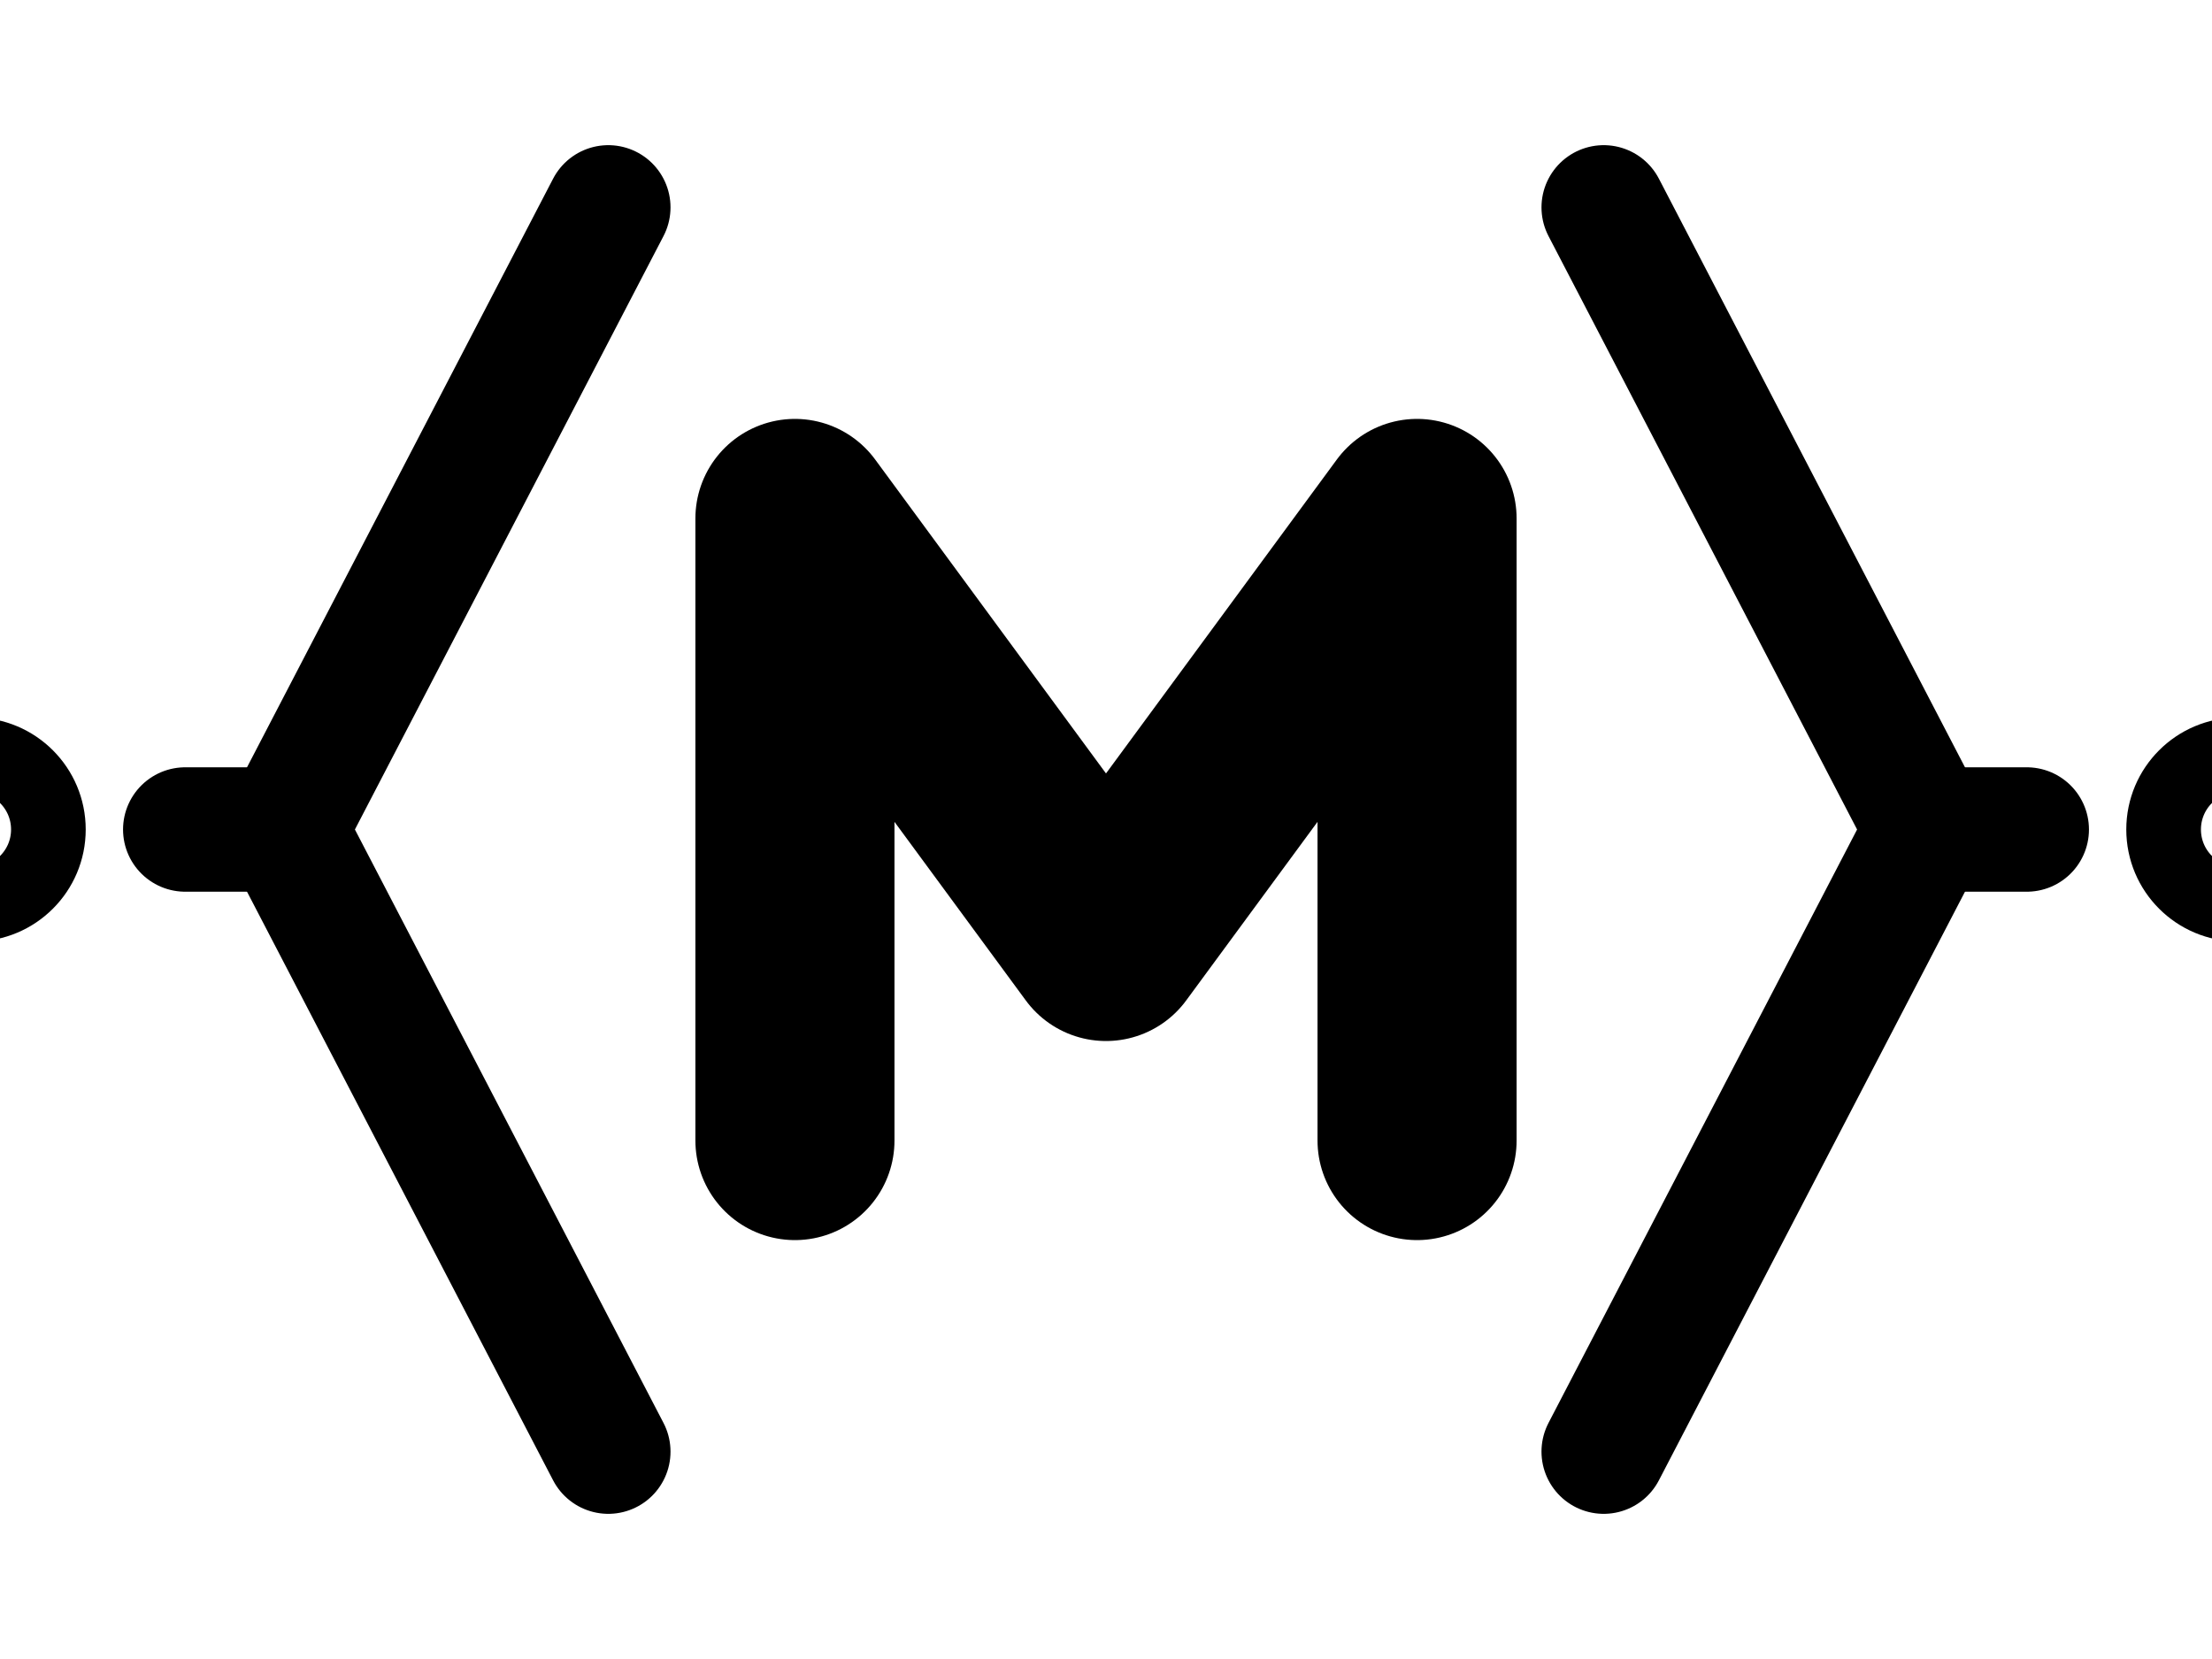
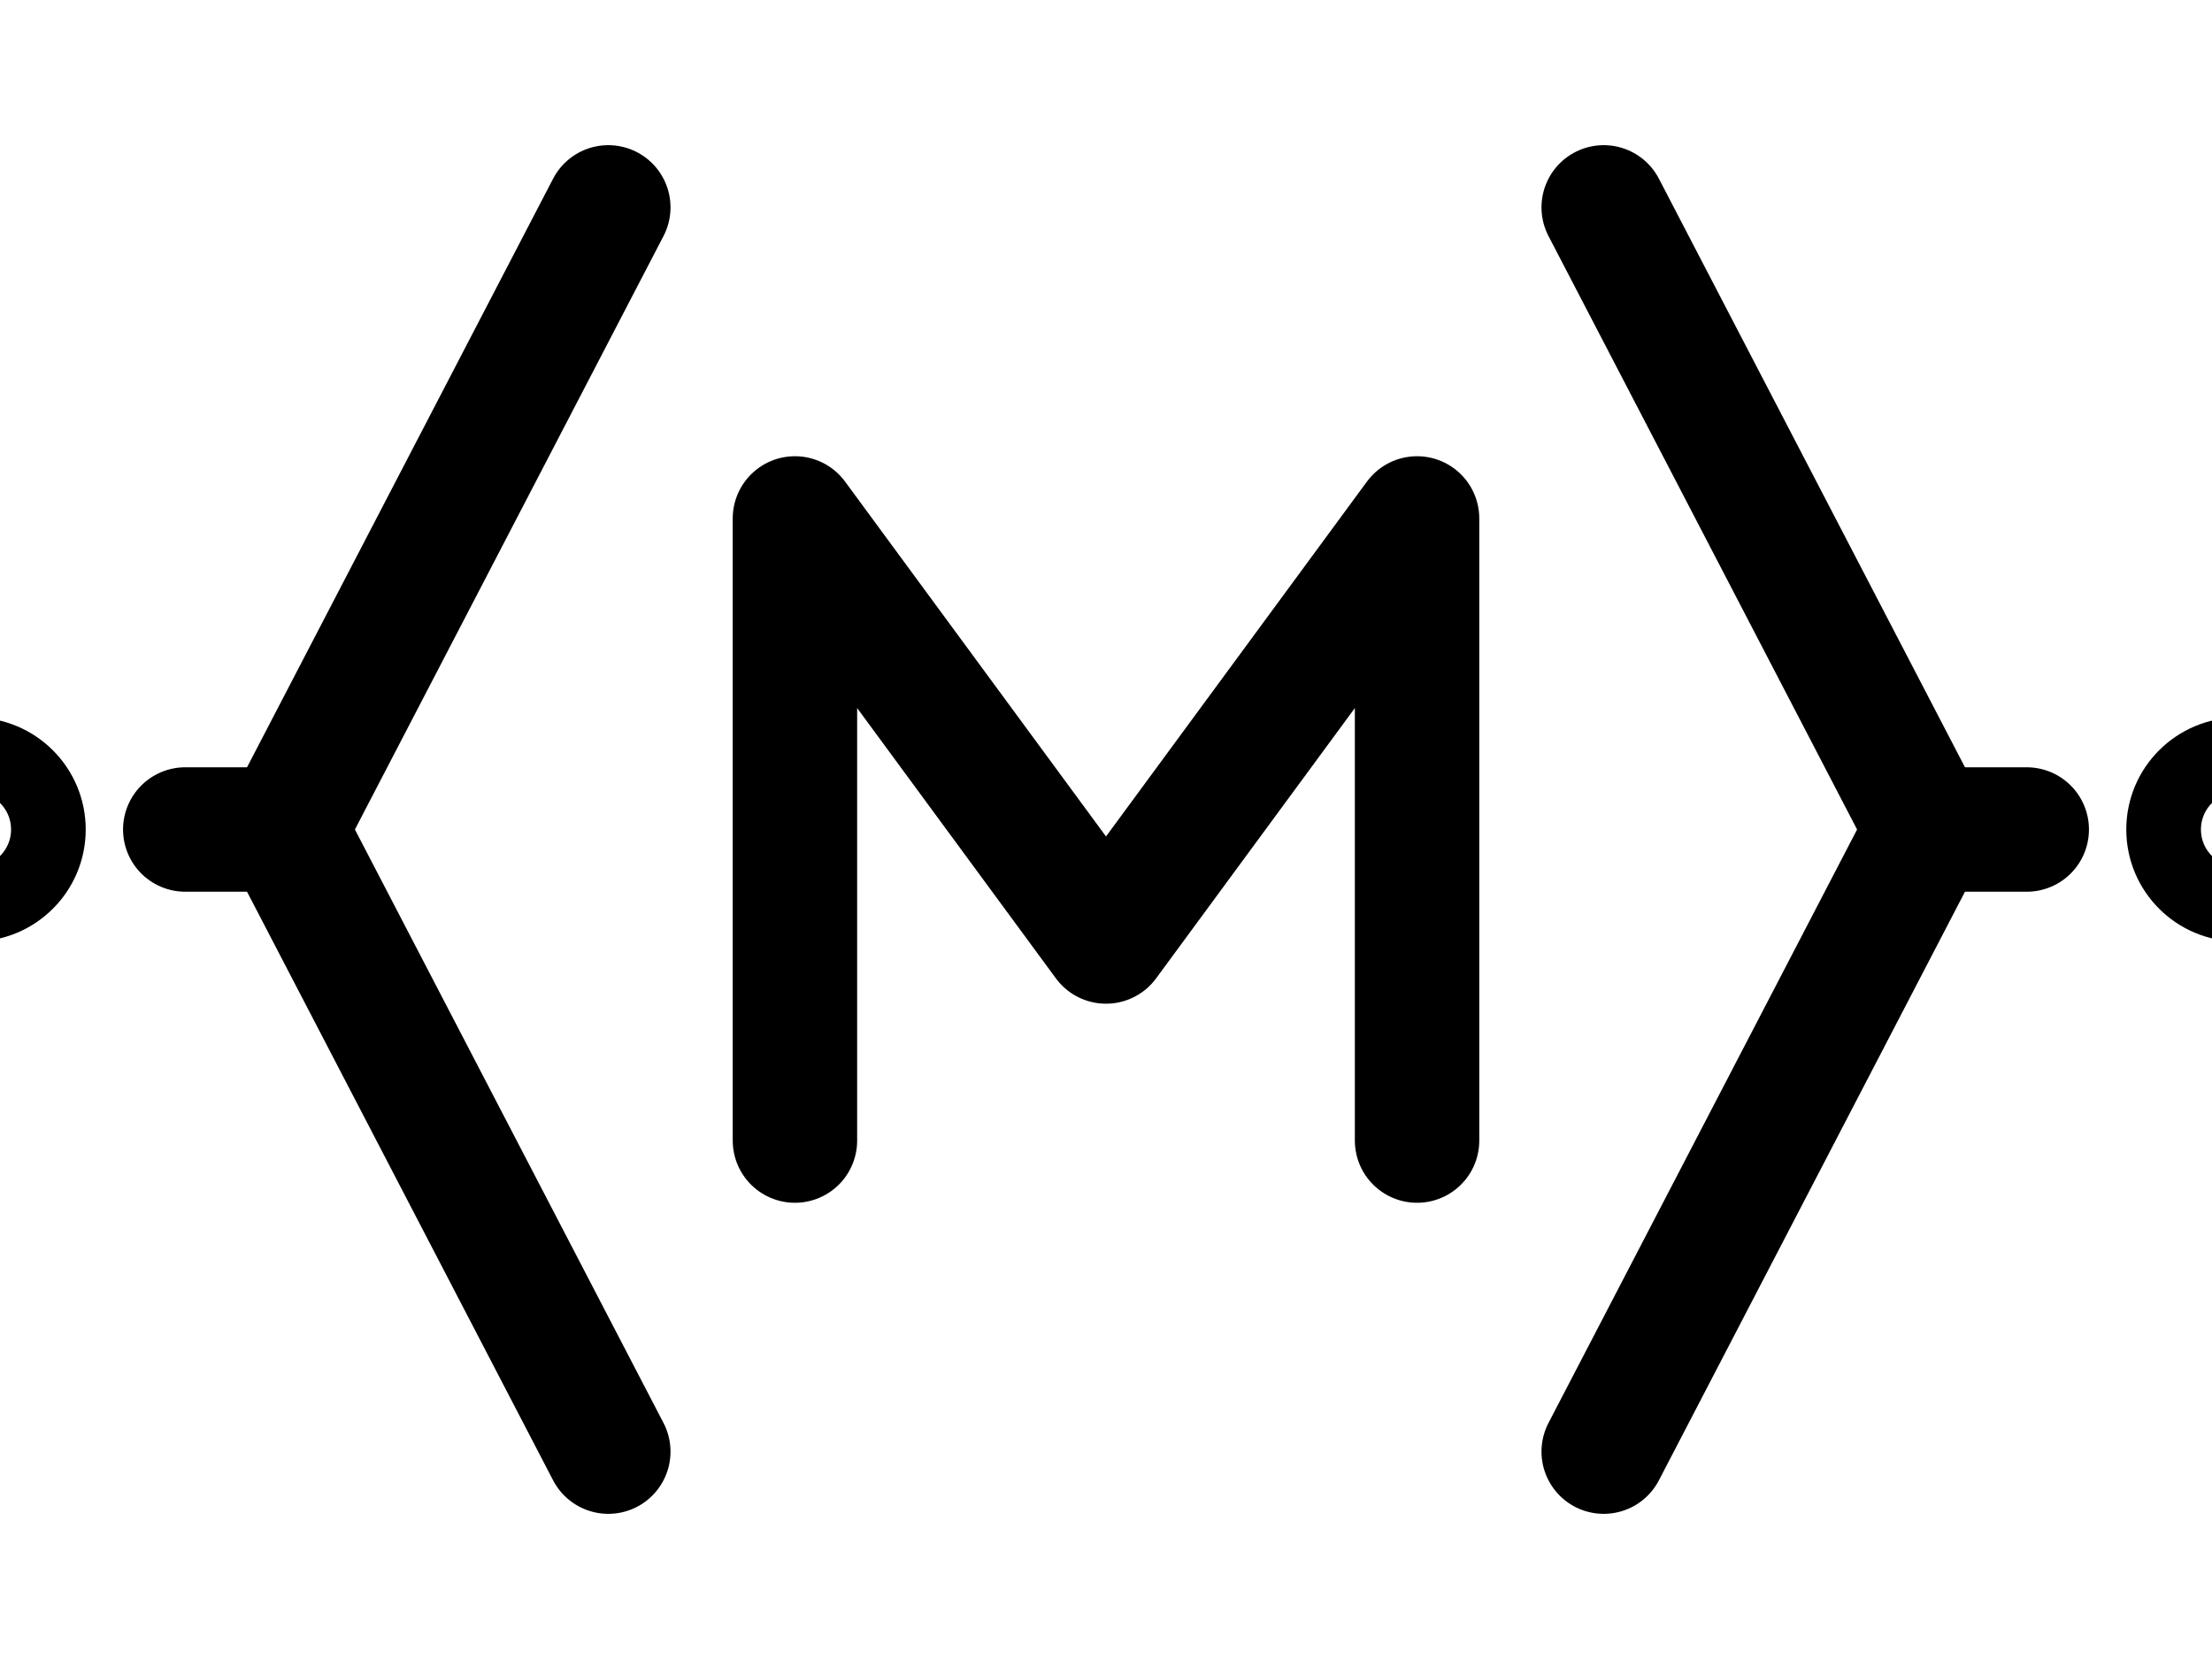
<svg xmlns="http://www.w3.org/2000/svg" viewBox="-400 -300 800 600" height="1.5em" style="overflow: visible">
  <g transform="scale(0.9)">
-     <path class="letter" fill="none" stroke="currentColor" stroke-linecap="round" stroke-linejoin="round" stroke-width="80" d="         M -125 125          L -125 -125         L 0 45         L 125 -125         L 125 125       " />
+     <path class="letter" fill="none" stroke="currentColor" stroke-linecap="round" stroke-linejoin="round" stroke-width="50" d="         M -125 125          L -125 -125         L 0 45         L 125 -125         L 125 125       " />
    <path class="bracket" fill="none" stroke="currentColor" stroke-linecap="round" stroke-linejoin="round" stroke-width="50" d="         M -200 -250         L -330 0          L -200 250       " />
    <path class="bracket" fill="none" stroke="currentColor" stroke-linecap="round" stroke-linejoin="round" stroke-width="50" d="         m 200 250          L 330 0         L 200 -250       " />
    <path class="line" fill="none" stroke="currentColor" stroke-linecap="round" stroke-width="50" d="         M -330 0         L -370 0       " />
    <path class="line" fill="none" stroke="currentColor" stroke-linecap="round" stroke-width="50" d="         M 330 0         L 370 0       " />
    <circle class="circle" cx="-455" cy="0" r="30" fill="none" stroke="currentColor" stroke-width="30" />
    <circle class="circle" cx="455" cy="0" r="30" fill="none" stroke="currentColor" stroke-width="30" />
  </g>
</svg>
